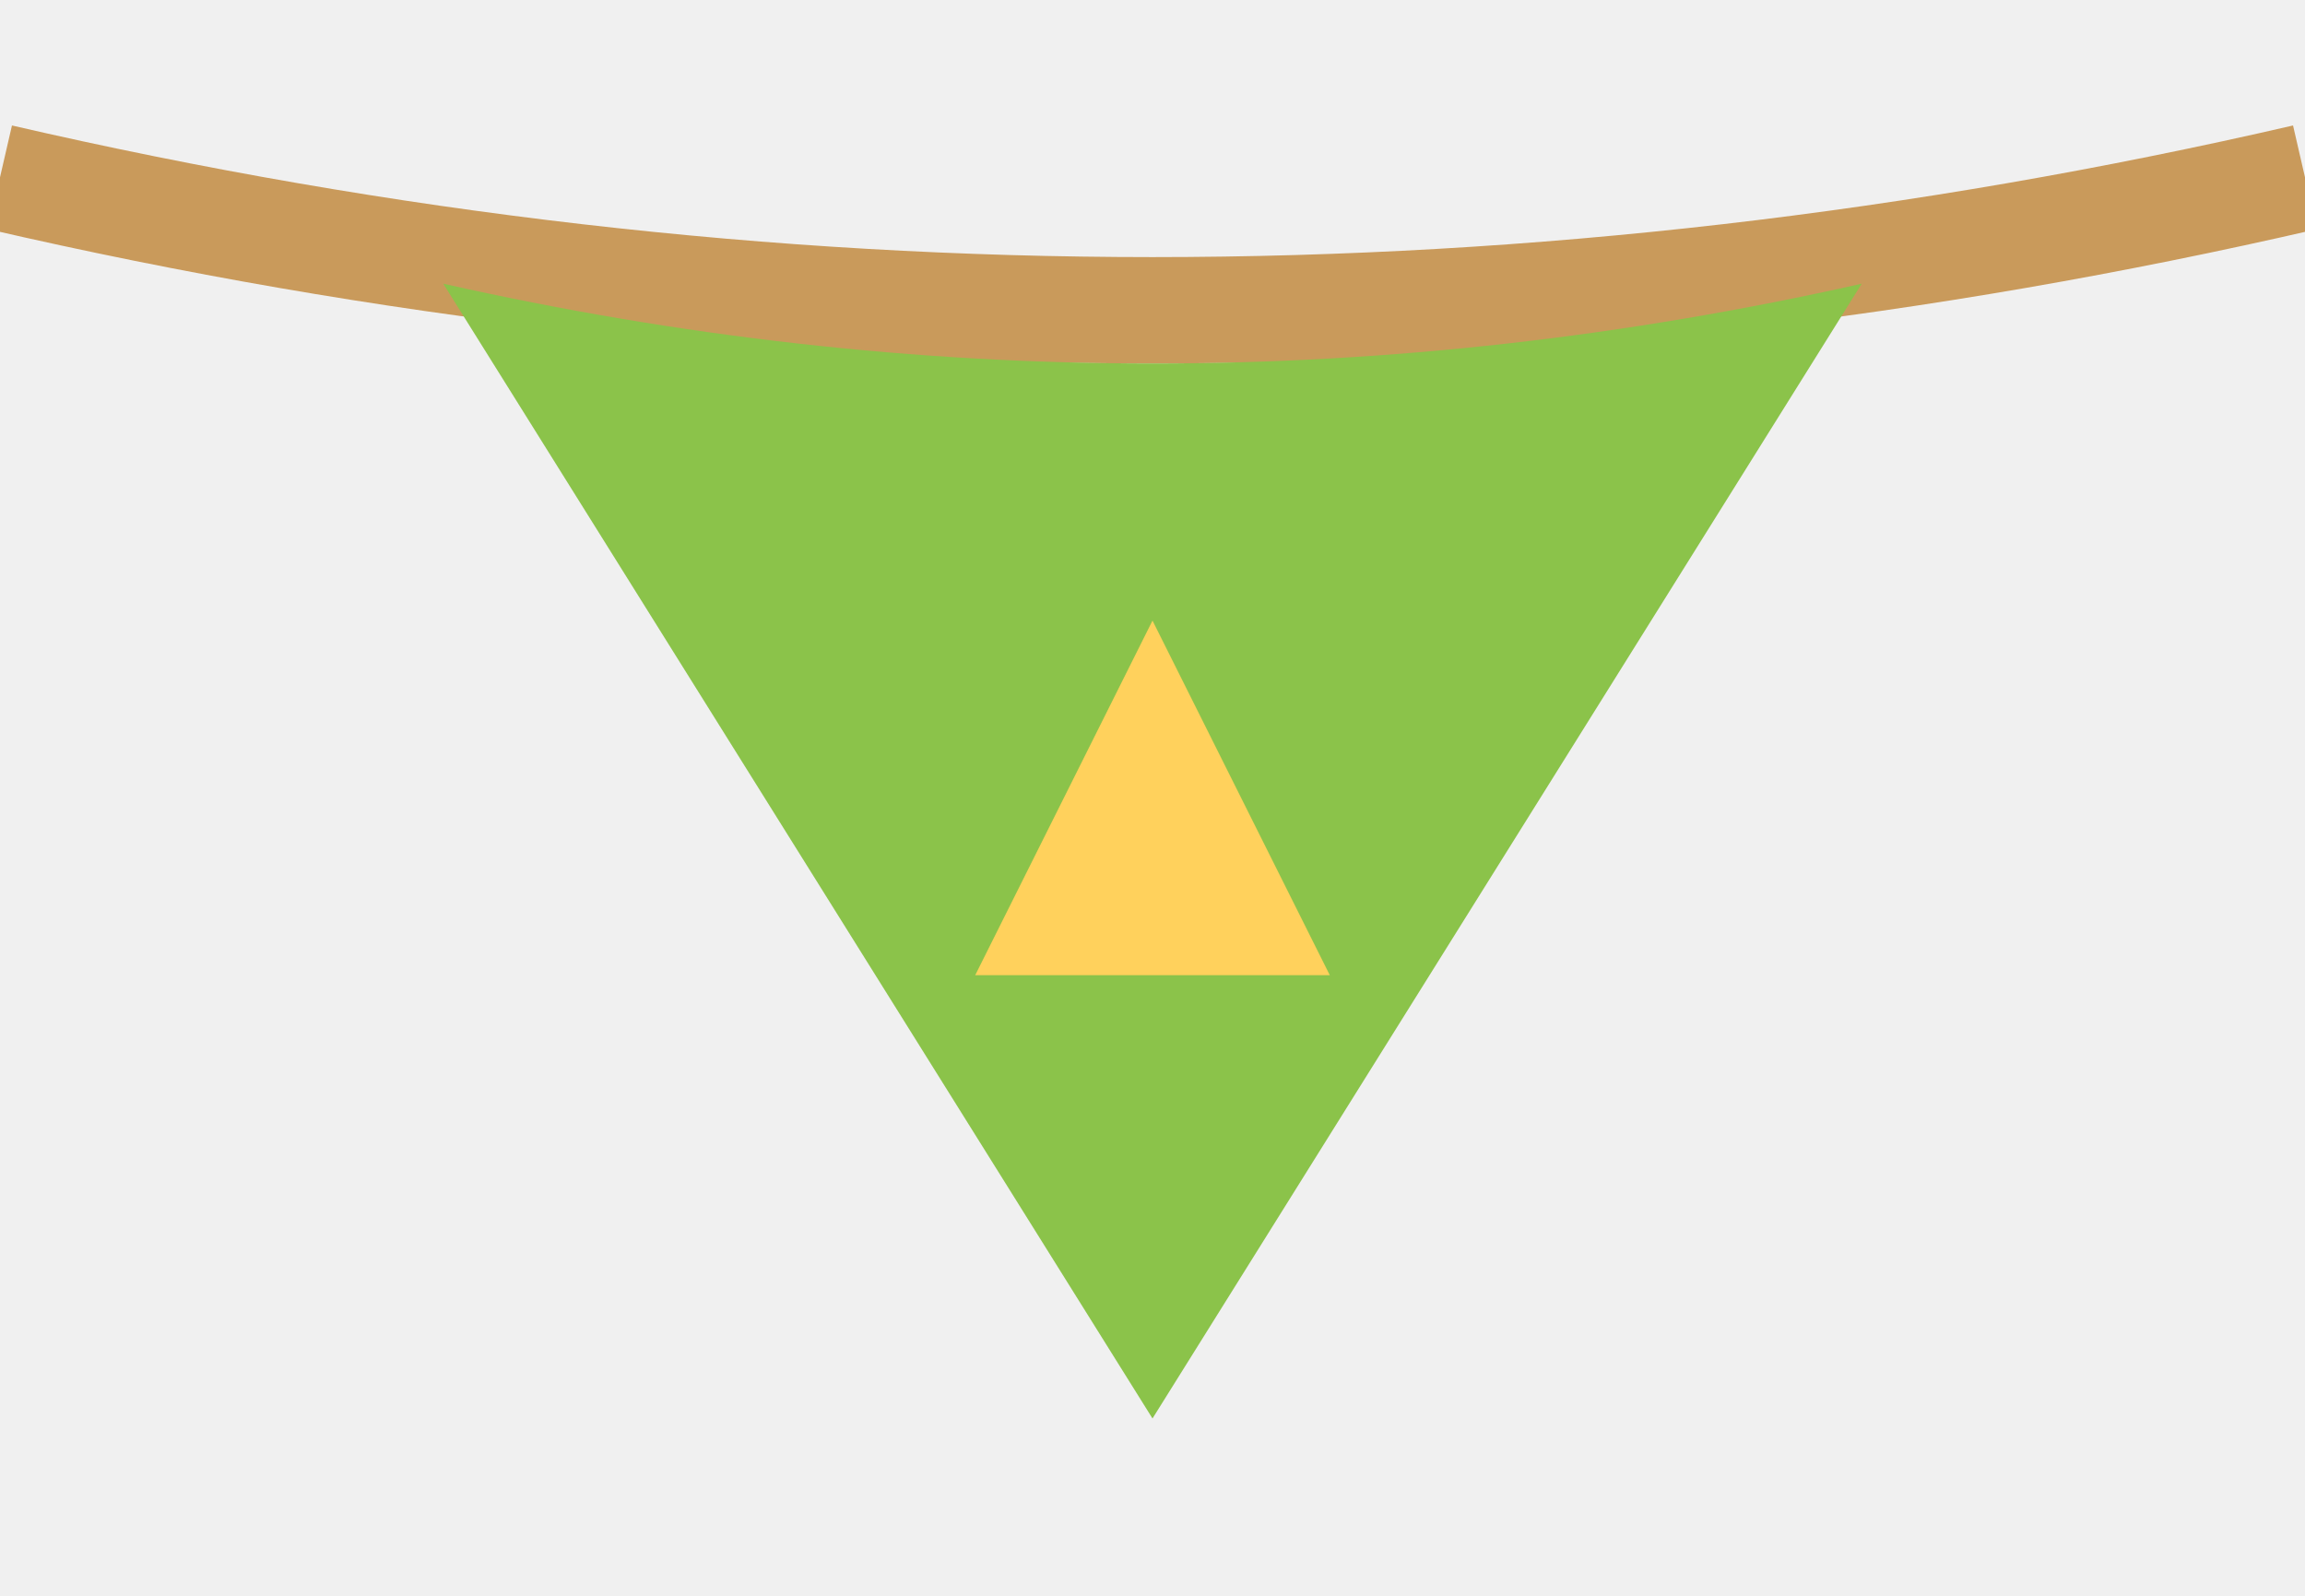
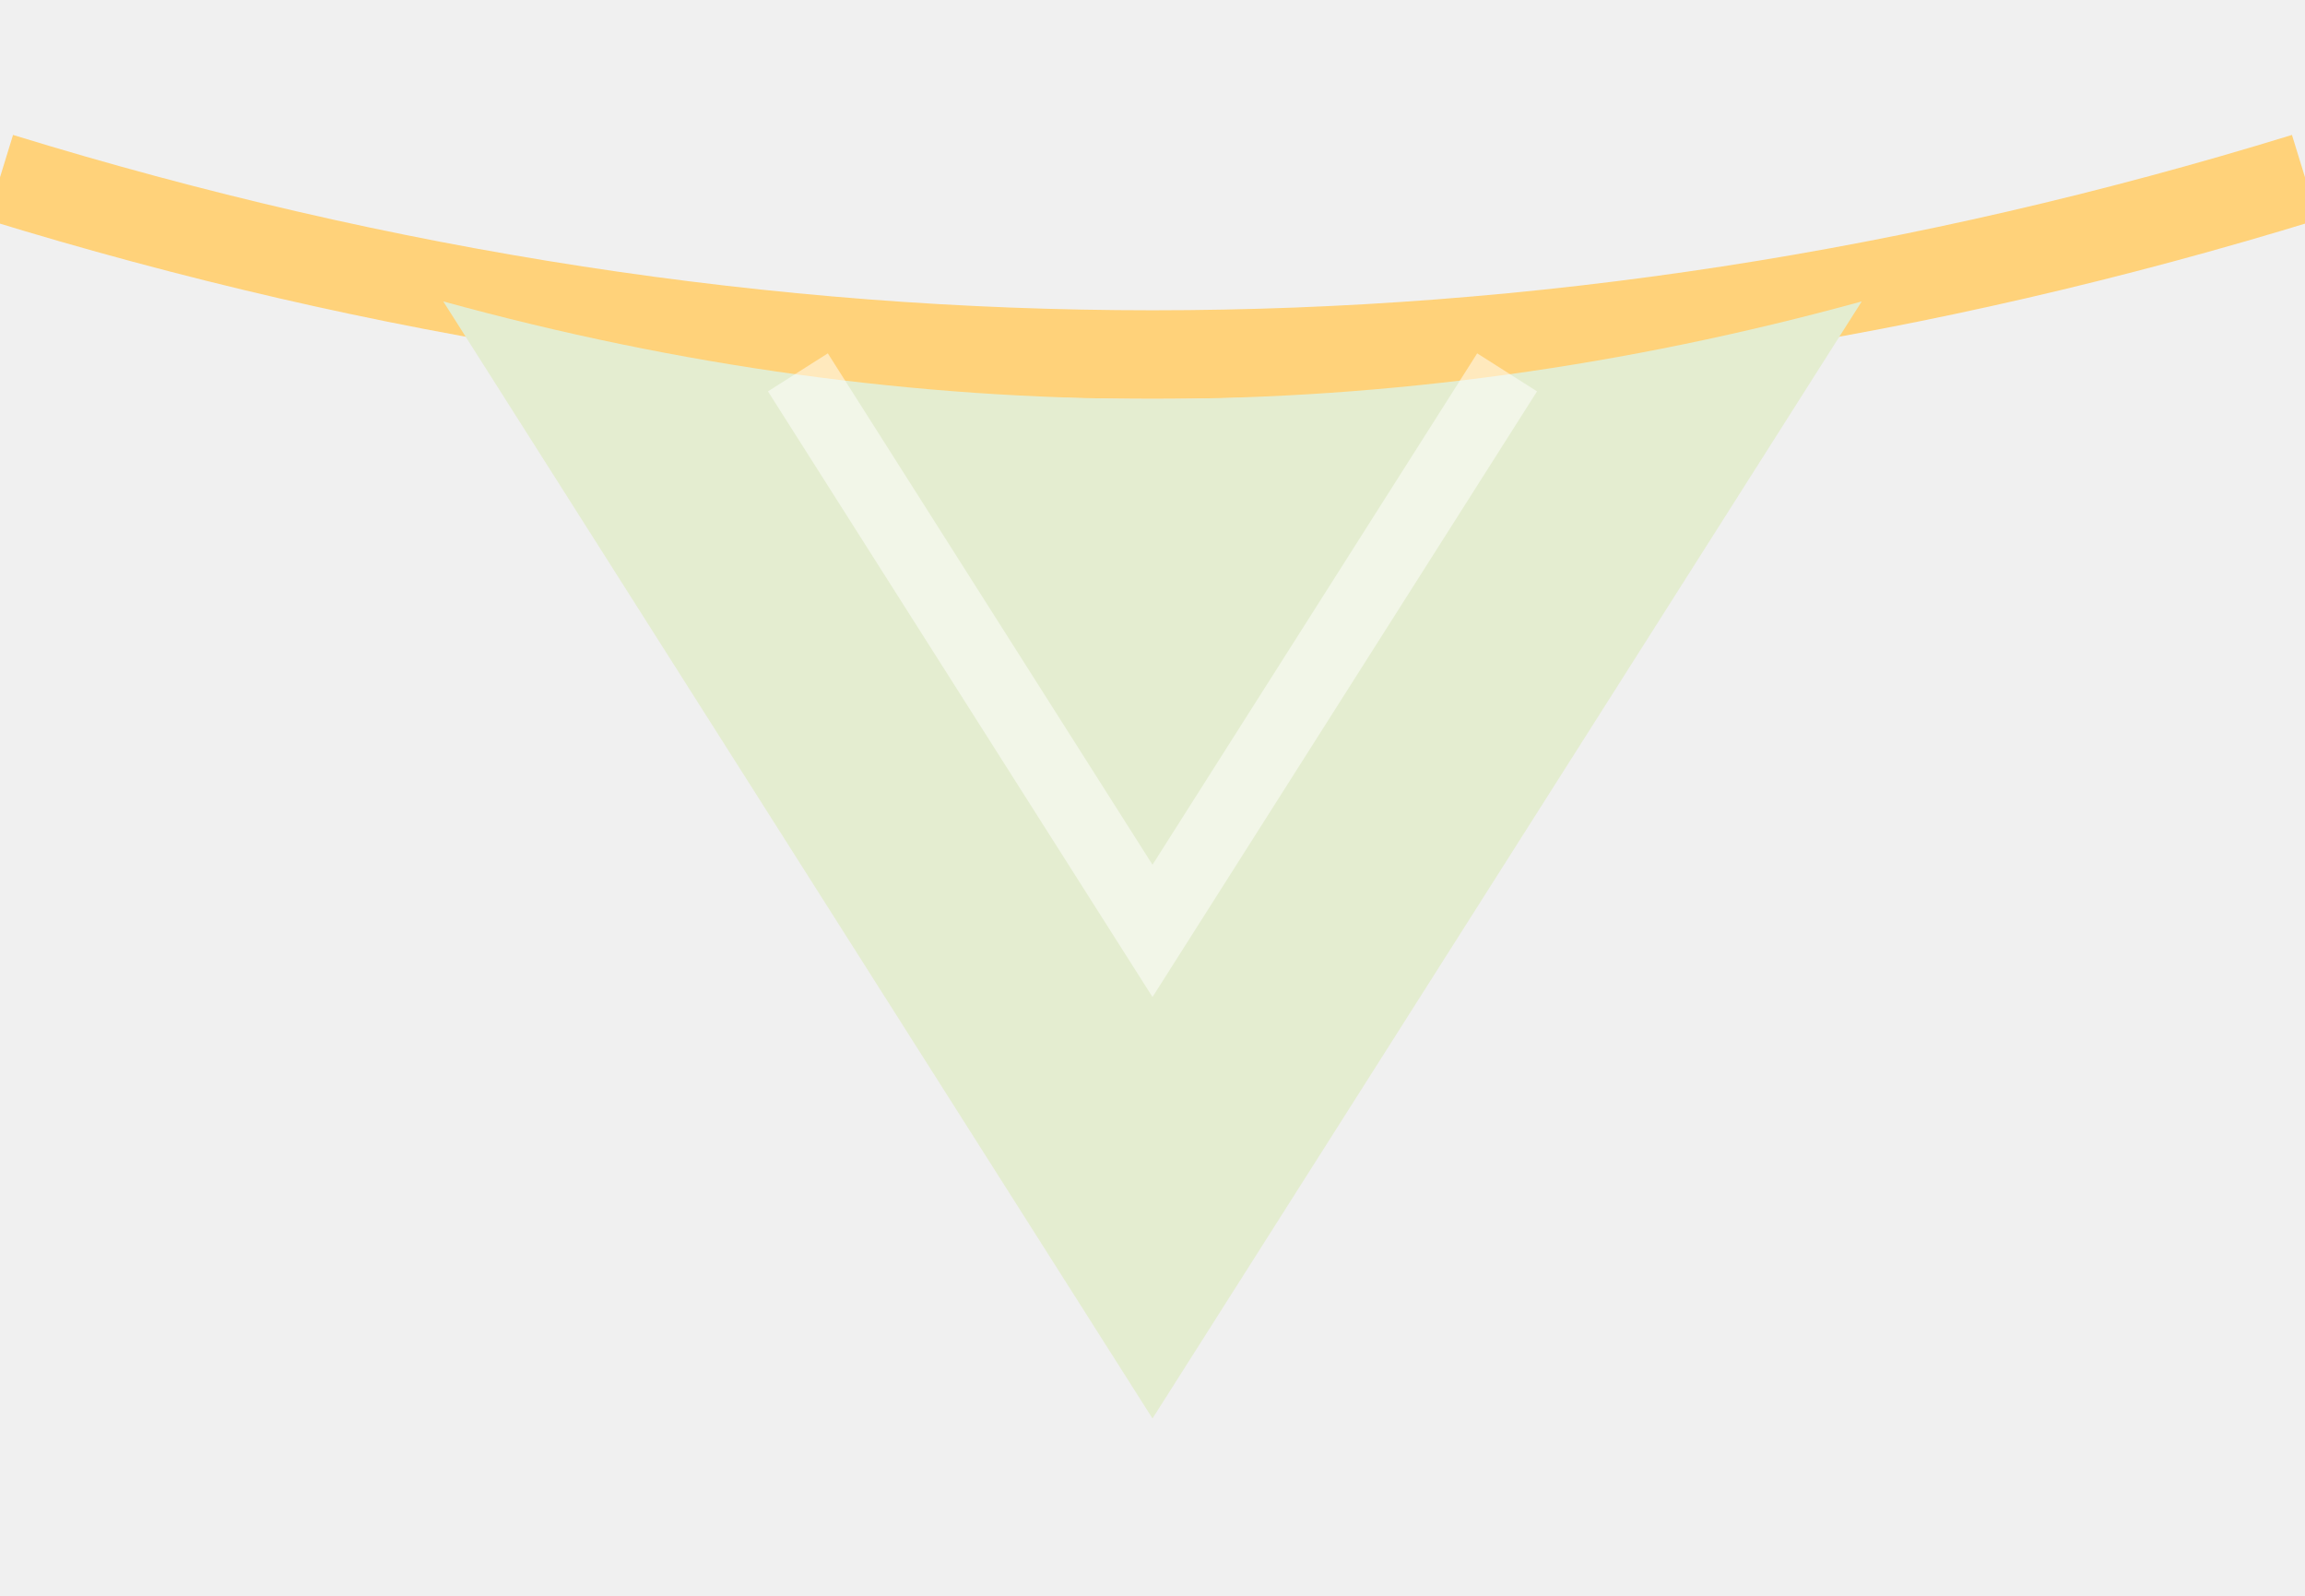
<svg xmlns="http://www.w3.org/2000/svg" width="26" height="18" viewBox="0 0 26 18">
-   <path d="M0 2Q13 5 26 2" fill="none" stroke="#C99A5B" stroke-width="1.2" />
-   <path d="M5 3.2 13 16 21 3.2Q13 5 5 3.2Z" fill="#8BC34A" />
-   <path d="M13 7 11 11H15Z" fill="#FFD15C" />
+   <path d="M0 2Q13 6 26 2" fill="none" stroke="#FFD27A" stroke-width="1" />
+   <path d="M5 3.4 13 16 21 3.4Q13 5.6 5 3.4Z" fill="#E4EDD0" />
+   <path d="M9 4.2 13 10.5 17 4.2" fill="none" stroke="#fff" stroke-opacity=".5" stroke-width=".8" />
</svg>
